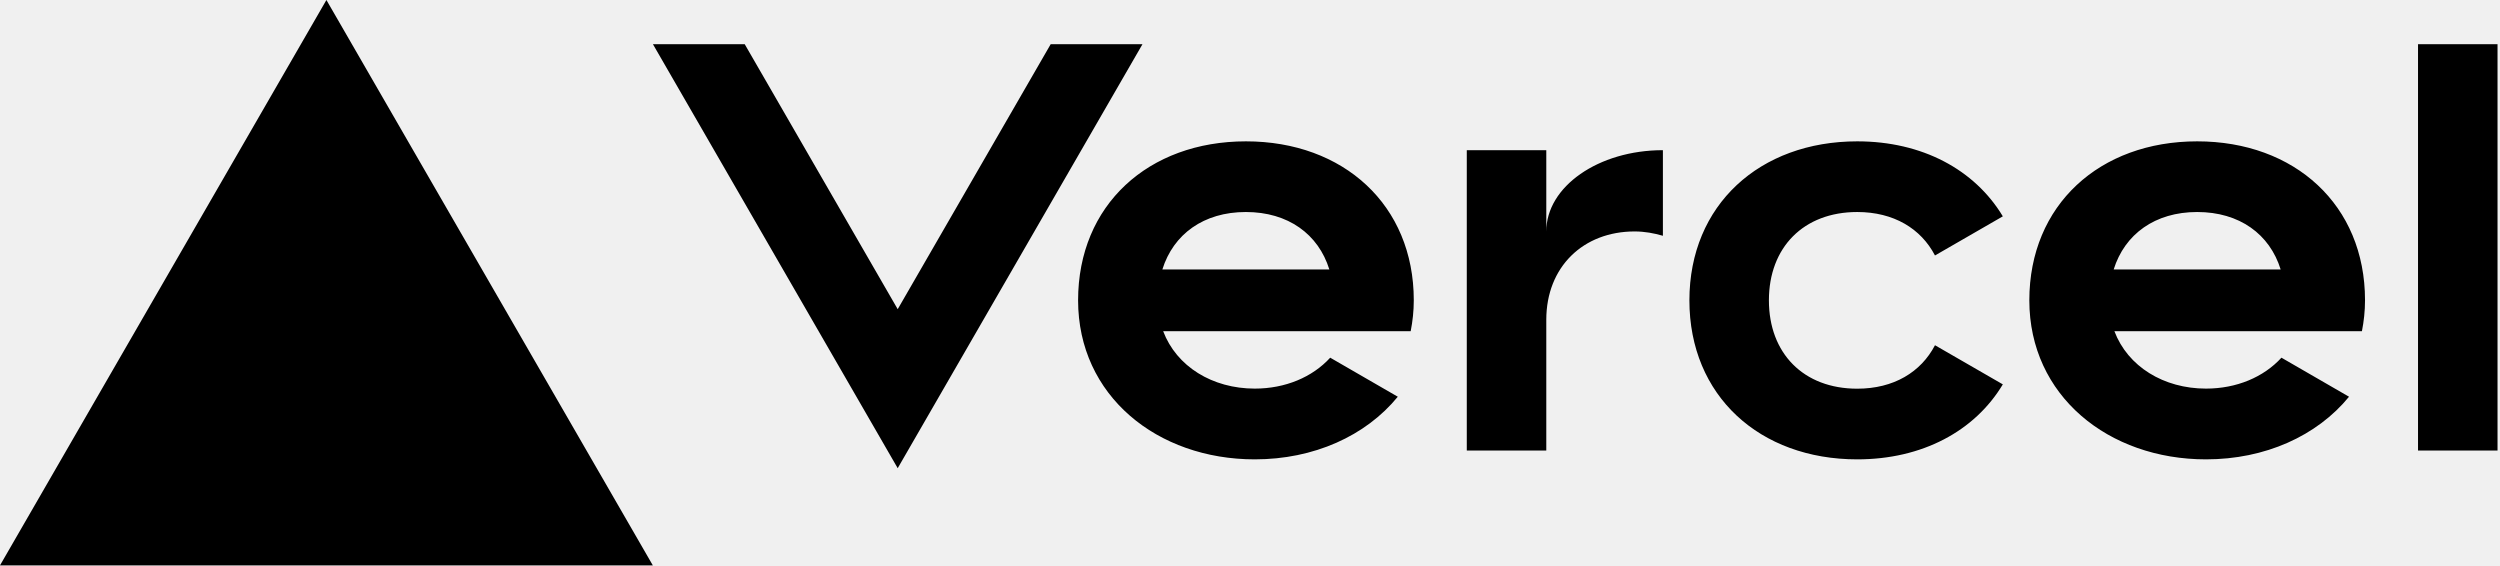
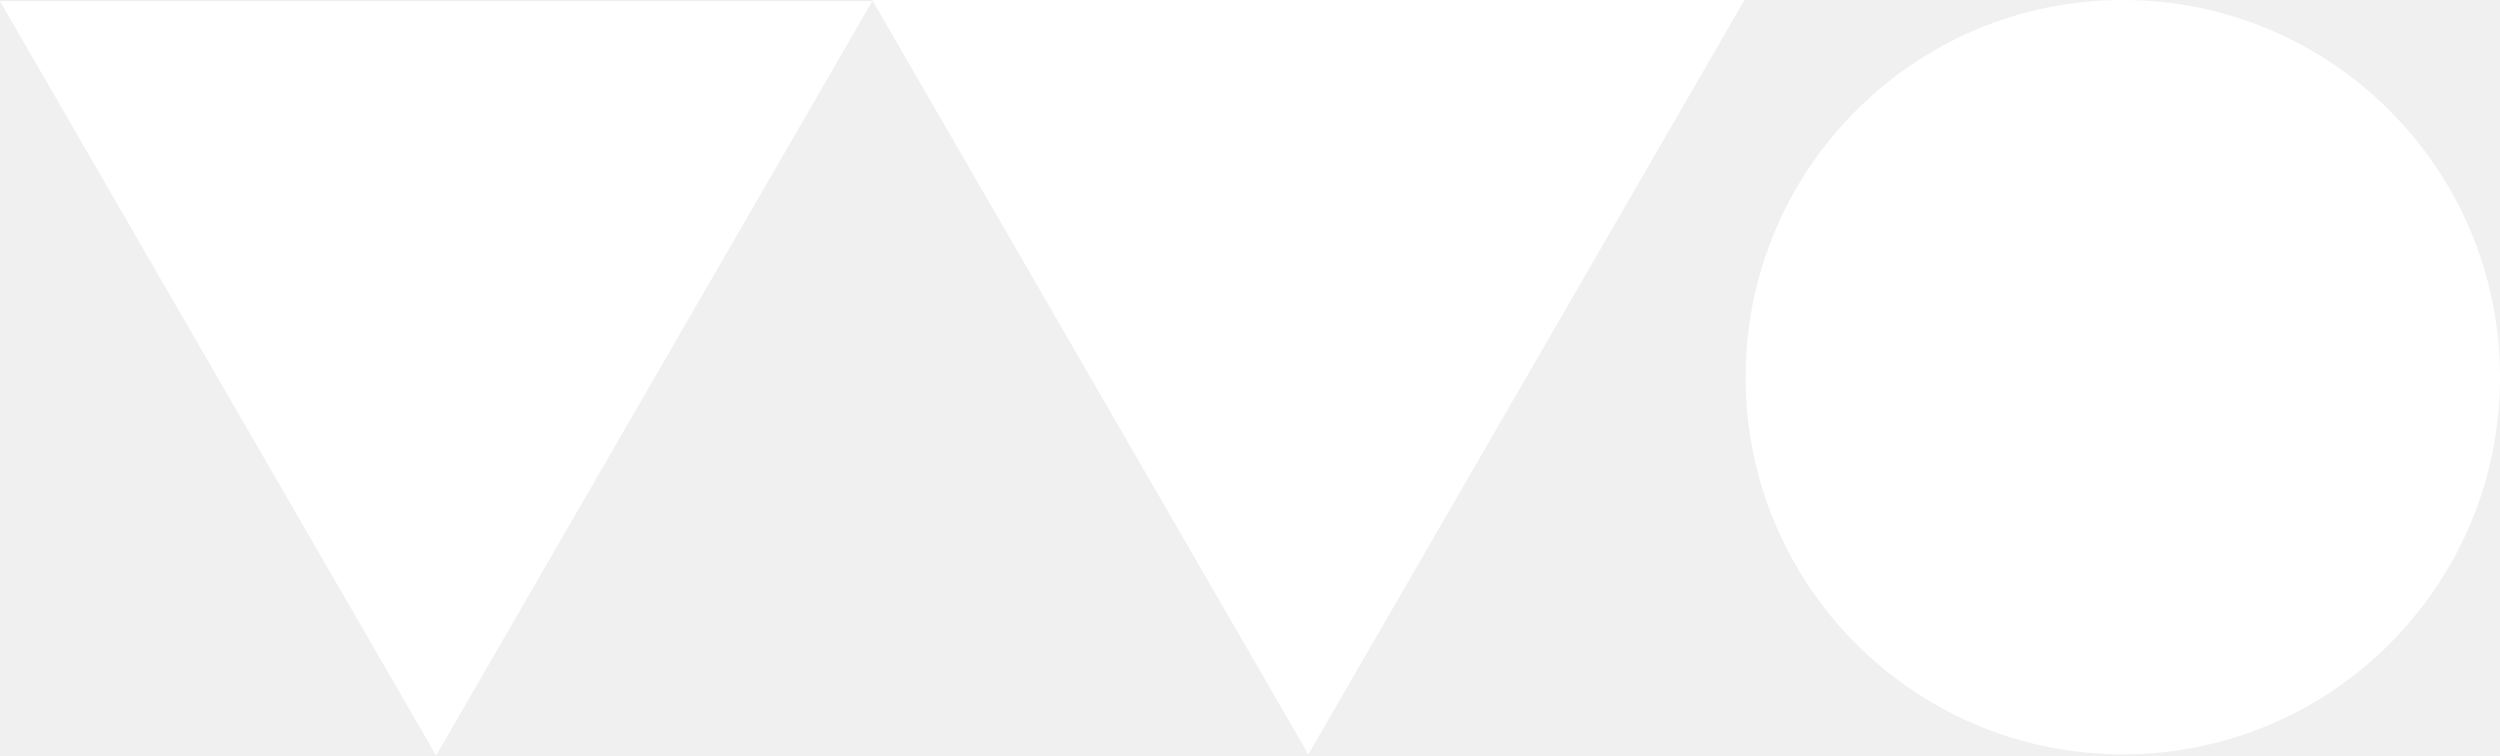
- <svg xmlns="http://www.w3.org/2000/svg" width="283" height="64" viewBox="0 0 283 64" fill="none">
-   <path d="M141.04 16c-11.04 0-19 7.2-19 18s8.96 18 20 18c6.67 0 12.55-2.64 16.19-7.09l-7.65-4.42c-2.02 2.21-5.09 3.5-8.54 3.5-4.79 0-8.86-2.5-10.37-6.5h28.02c.22-1.12.35-2.28.35-3.5 0-10.79-7.96-17.99-19-17.99zm-9.46 14.5c1.25-3.99 4.67-6.5 9.45-6.5 4.79 0 8.21 2.51 9.45 6.5h-18.9zM248.72 16c-11.04 0-19 7.2-19 18s8.96 18 20 18c6.67 0 12.55-2.64 16.19-7.09l-7.65-4.42c-2.02 2.21-5.09 3.5-8.54 3.5-4.79 0-8.86-2.5-10.37-6.5h28.02c.22-1.12.35-2.28.35-3.5 0-10.79-7.96-17.99-19-17.99zm-9.45 14.5c1.25-3.99 4.67-6.5 9.45-6.5 4.79 0 8.21 2.51 9.45 6.5h-18.9zM200.24 34c0 6 3.92 10 10 10 4.12 0 7.21-1.87 8.8-4.92l7.68 4.43c-3.18 5.3-9.14 8.49-16.48 8.49-11.05 0-19-7.2-19-18s7.96-18 19-18c7.34 0 13.29 3.19 16.48 8.49l-7.68 4.43c-1.59-3.05-4.68-4.92-8.8-4.92-6.07 0-10 4-10 10zm82.48-29v46h-9V5h9zM36.95 0L73.9 64H0L36.95 0zm92.38 5l-27.71 48L73.91 5H84.3l17.32 30 17.32-30h10.39zm58.91 12v9.69c-1-.29-2.06-.49-3.2-.49-5.81 0-10 4-10 10V51h-9V17h9v9.2c0-5.08 5.91-9.2 13.2-9.2z" fill="#000" />
+ <svg xmlns="http://www.w3.org/2000/svg" version="1.1" id="Layer_1" x="0px" y="0px" viewBox="0 0 212.1 64.1" style="enable-background:new 0 0 212.1 64.1;" xml:space="preserve">
+   <style type="text/css">
+ 	.st0{fill:#FFFFFF;}
+ </style>
+   <path class="st0" d="M37,64.1L0,0.1h74L37,64.1z" />
+   <path class="st0" d="M111,64L74,0h74L111,64z" />
+   <circle class="st0" cx="180.1" cy="32" r="32" />
</svg>
